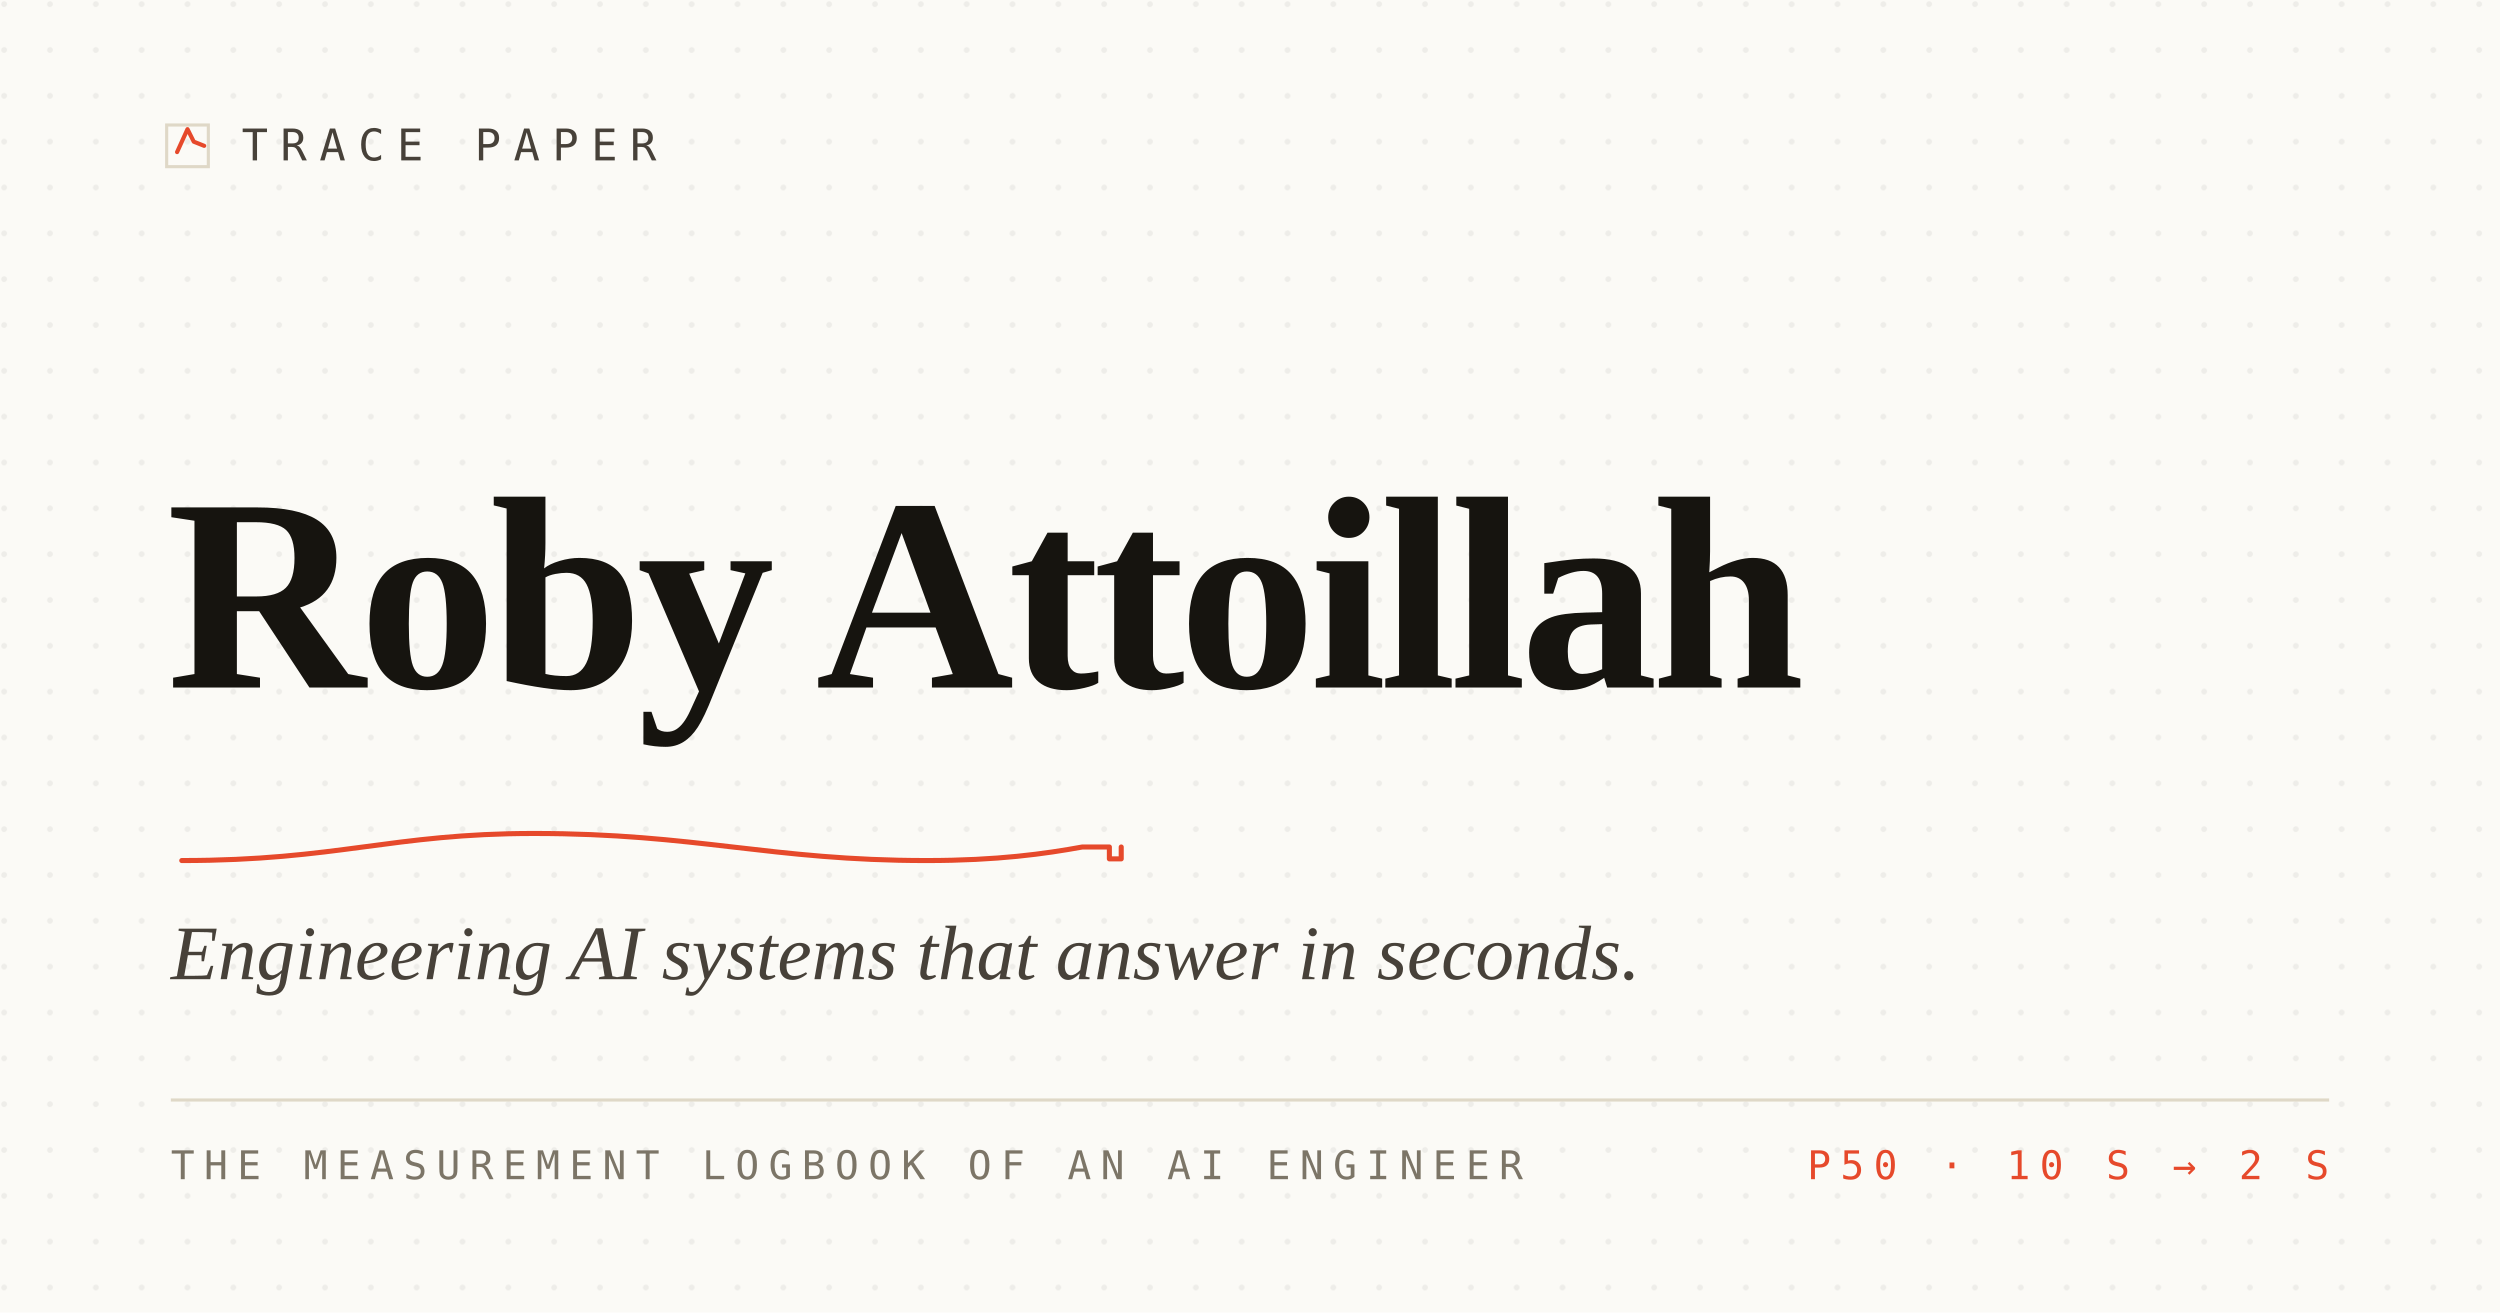
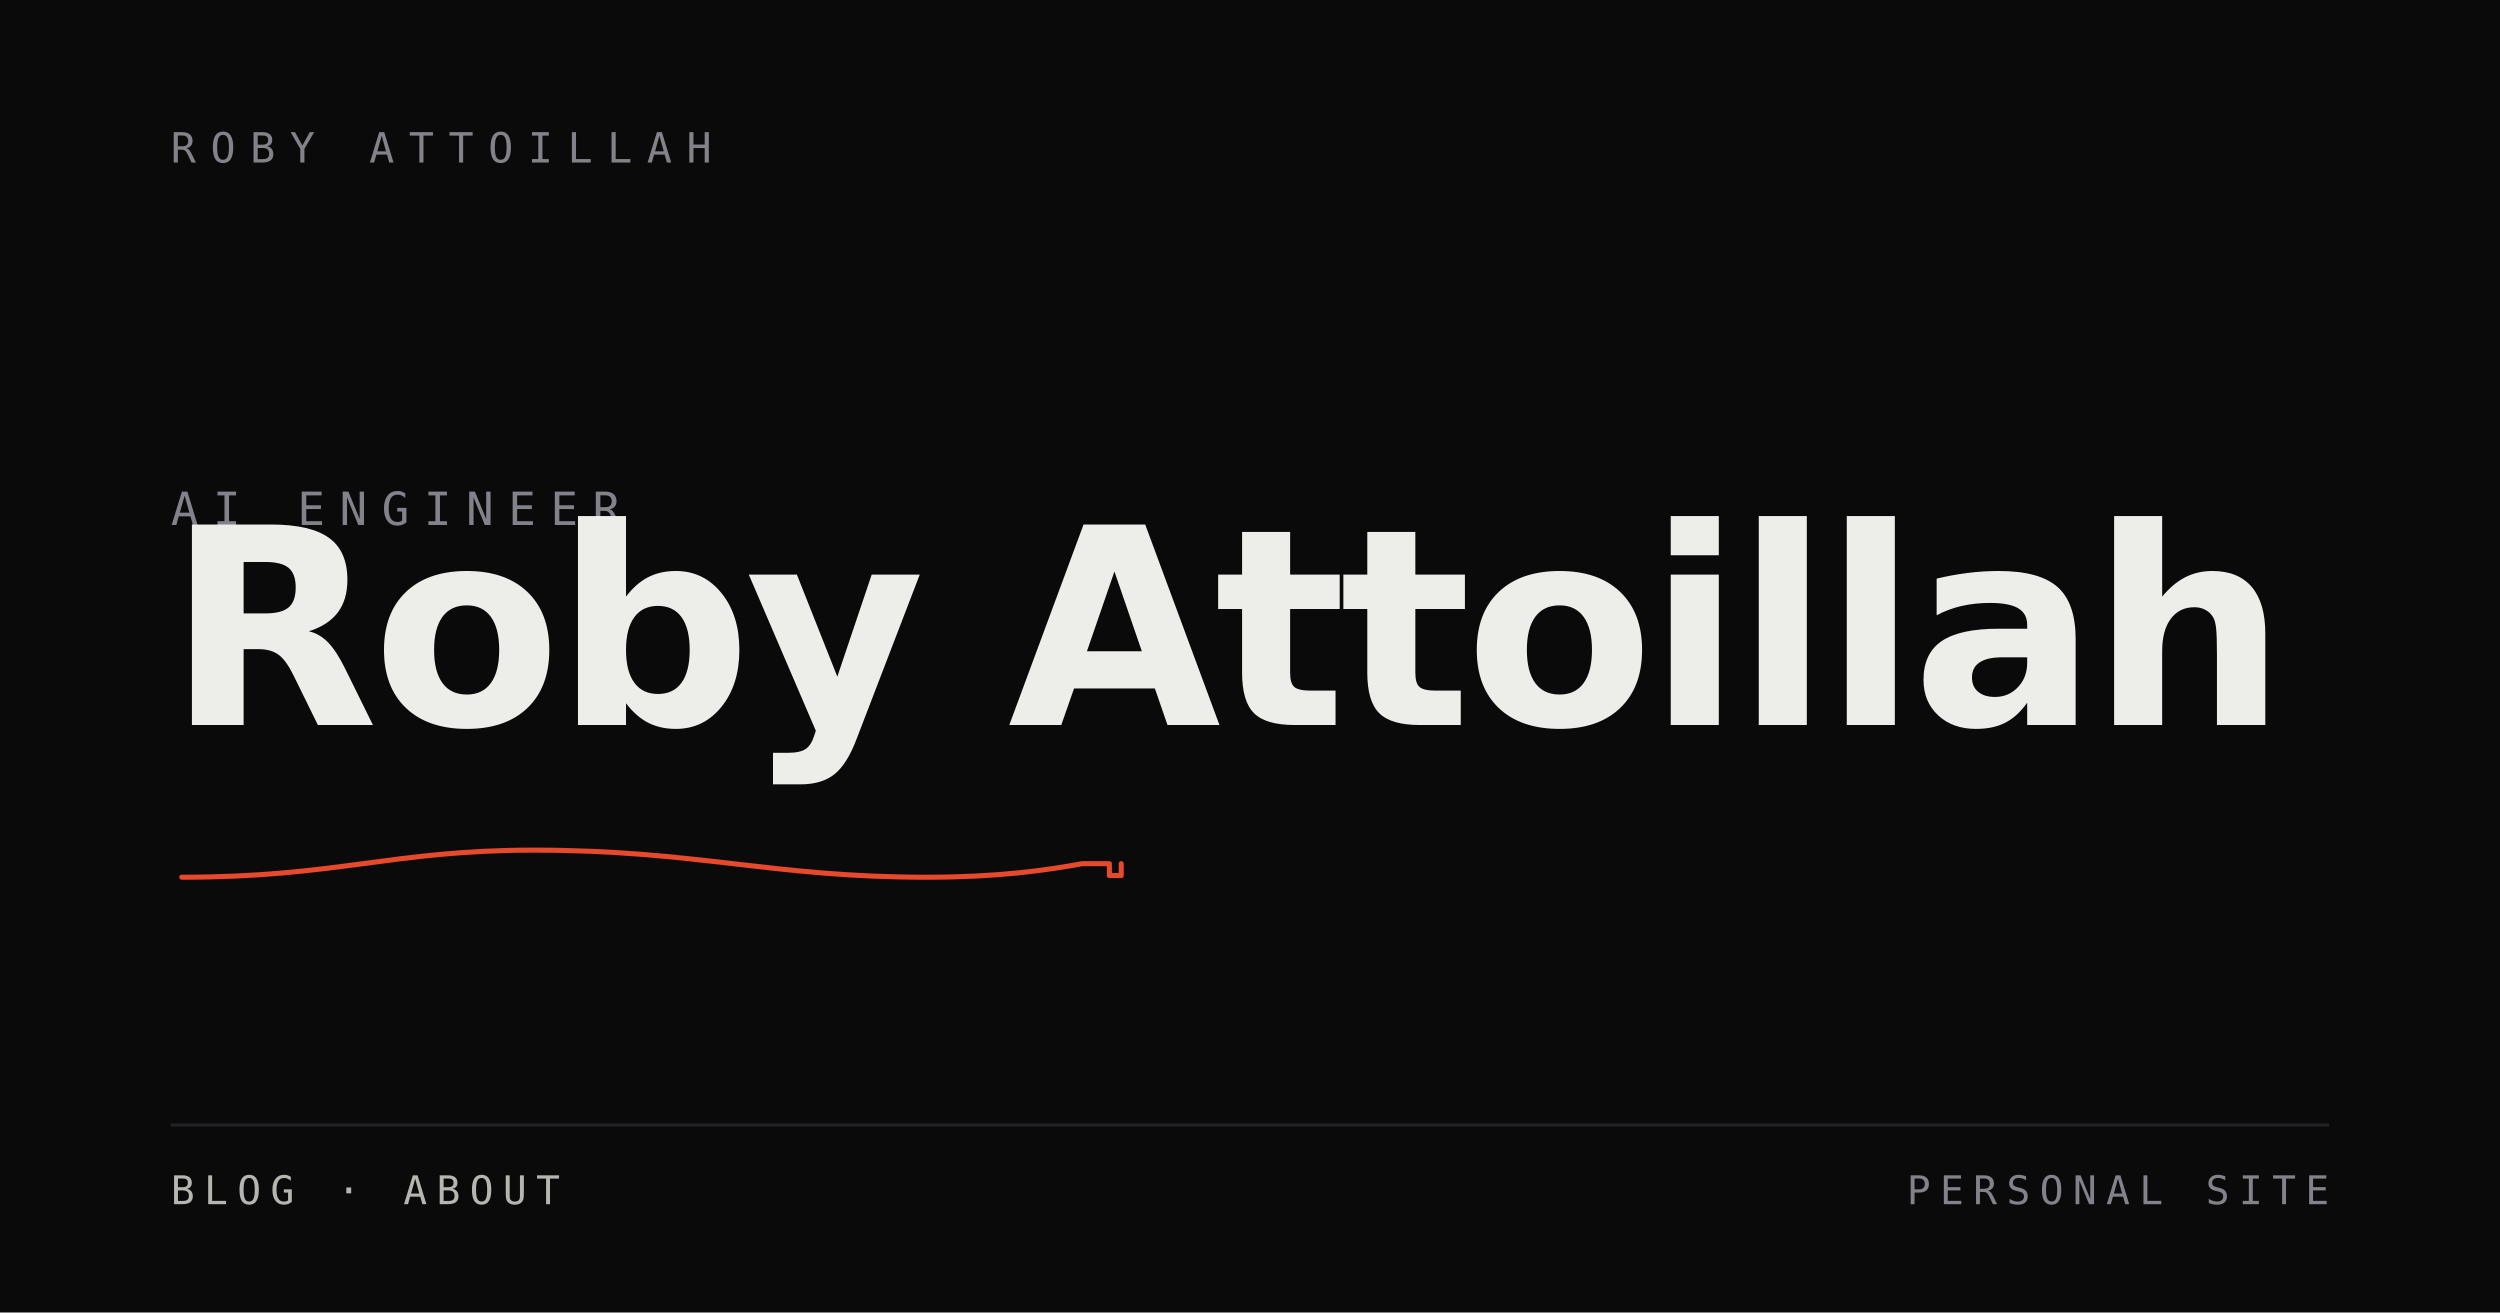
<svg xmlns="http://www.w3.org/2000/svg" width="1200" height="630" viewBox="0 0 1200 630">
-   <defs>
-     <pattern id="dots" width="22" height="22" patternUnits="userSpaceOnUse">
-       <circle cx="2" cy="2" r="1.4" fill="#16140F" opacity="0.055" />
-     </pattern>
-   </defs>
-   <rect width="1200" height="630" fill="#FBFAF6" />
-   <rect width="1200" height="630" fill="url(#dots)" />
-   <rect x="80" y="60" width="20" height="20" fill="none" stroke="#DFD8C7" stroke-width="1.5" />
-   <path d="M 85 73 L 90 62 L 93 68 L 98 70" fill="none" stroke="#E6492B" stroke-width="2" stroke-linecap="round" stroke-linejoin="round" />
-   <text x="116" y="77" font-family="'DejaVu Sans Mono', monospace" font-size="21" letter-spacing="6" fill="#474139">TRACE PAPER</text>
-   <text x="80" y="330" font-family="Georgia, 'Times New Roman', 'DejaVu Serif', serif" font-size="132" font-weight="600" letter-spacing="-3" fill="#16140F">Roby Attoillah</text>
-   <g transform="translate(84 396) scale(0.8125)" fill="none" stroke="#E6492B" stroke-width="3" stroke-linecap="round" stroke-linejoin="round">
+   <rect width="1200" height="630" fill="#0A0A0B" />
+   <text x="82" y="78" font-family="'DejaVu Sans Mono', monospace" font-size="20" letter-spacing="7" fill="#82828A">ROBY ATTOILLAH</text>
+   <text x="82" y="252" font-family="'DejaVu Sans Mono', monospace" font-size="22" letter-spacing="7" fill="#82828A">AI ENGINEER</text>
+   <text x="80" y="348" font-family="'Space Grotesk', 'DejaVu Sans', sans-serif" font-size="132" font-weight="600" letter-spacing="-3" fill="#EDEDE9">Roby Attoillah</text>
+   <g transform="translate(84 404) scale(0.8125)" fill="none" stroke="#E6492B" stroke-width="3" stroke-linecap="round" stroke-linejoin="round">
    <path d="M 4 21 C 96 21, 128 5, 212 5 C 308 5, 352 21, 444 21 C 486 21, 514 17, 536 13 L 552 13 v 7 h 7 v -7" />
  </g>
-   <text x="82" y="470" font-family="Georgia, 'Times New Roman', 'DejaVu Serif', serif" font-style="italic" font-size="37" fill="#474139">Engineering AI systems that answer in seconds.</text>
-   <line x1="82" y1="528" x2="1118" y2="528" stroke="#DFD8C7" stroke-width="1.5" />
-   <text x="82" y="566" font-family="'DejaVu Sans Mono', monospace" font-size="19" letter-spacing="4.5" fill="#7C7567">THE MEASUREMENT LOGBOOK OF AN AI ENGINEER</text>
-   <text x="1118" y="566" text-anchor="end" font-family="'DejaVu Sans Mono', monospace" font-size="19" letter-spacing="4.5" fill="#E6492B">P50 · 10 S → 2 S</text>
+   <line x1="82" y1="540" x2="1118" y2="540" stroke="#222226" stroke-width="1.5" />
+   <text x="82" y="578" font-family="'DejaVu Sans Mono', monospace" font-size="19" letter-spacing="4.5" fill="#B6B6B0">BLOG · ABOUT</text>
+   <text x="1118" y="578" text-anchor="end" font-family="'DejaVu Sans Mono', monospace" font-size="19" letter-spacing="4.5" fill="#82828A">PERSONAL SITE</text>
</svg>
